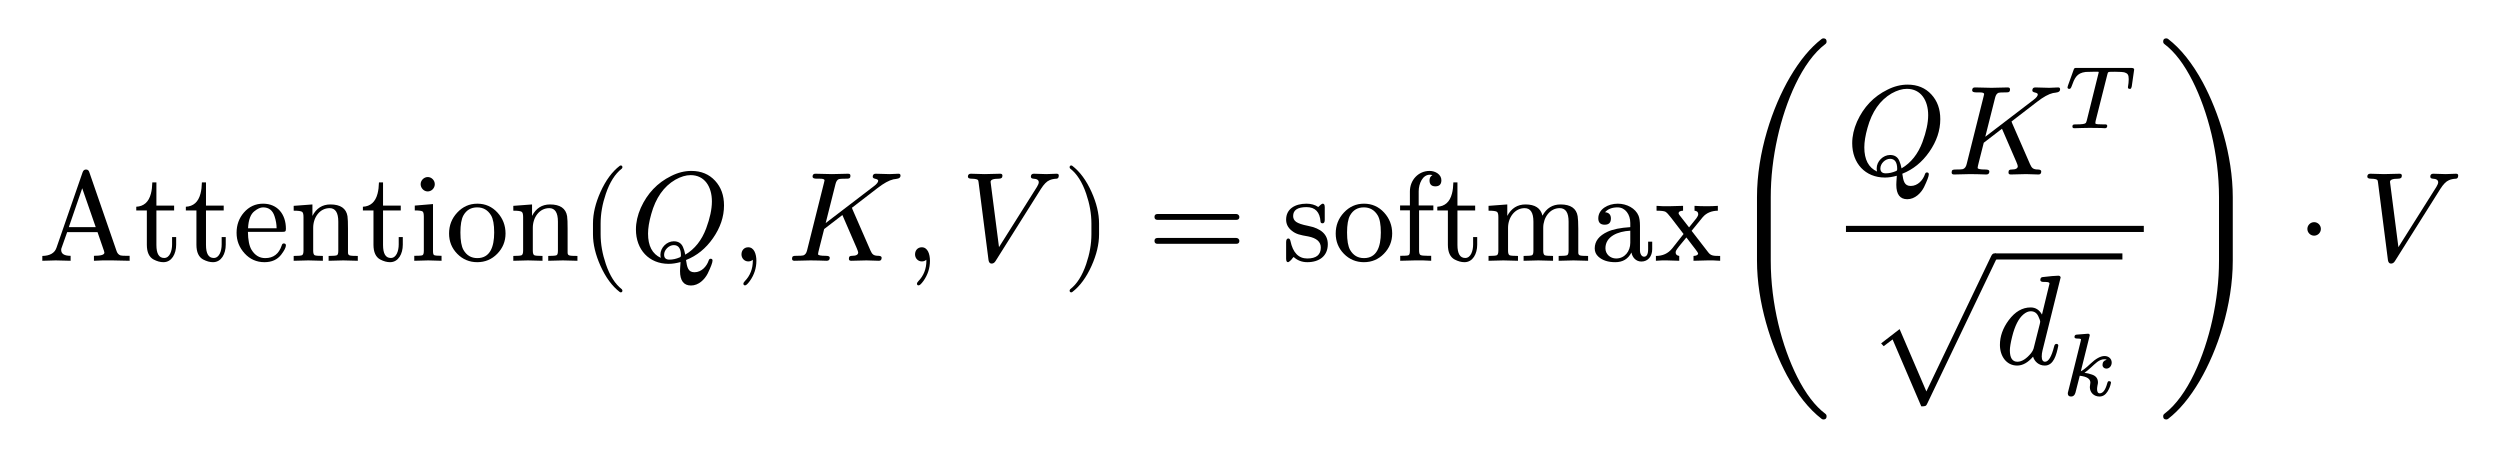
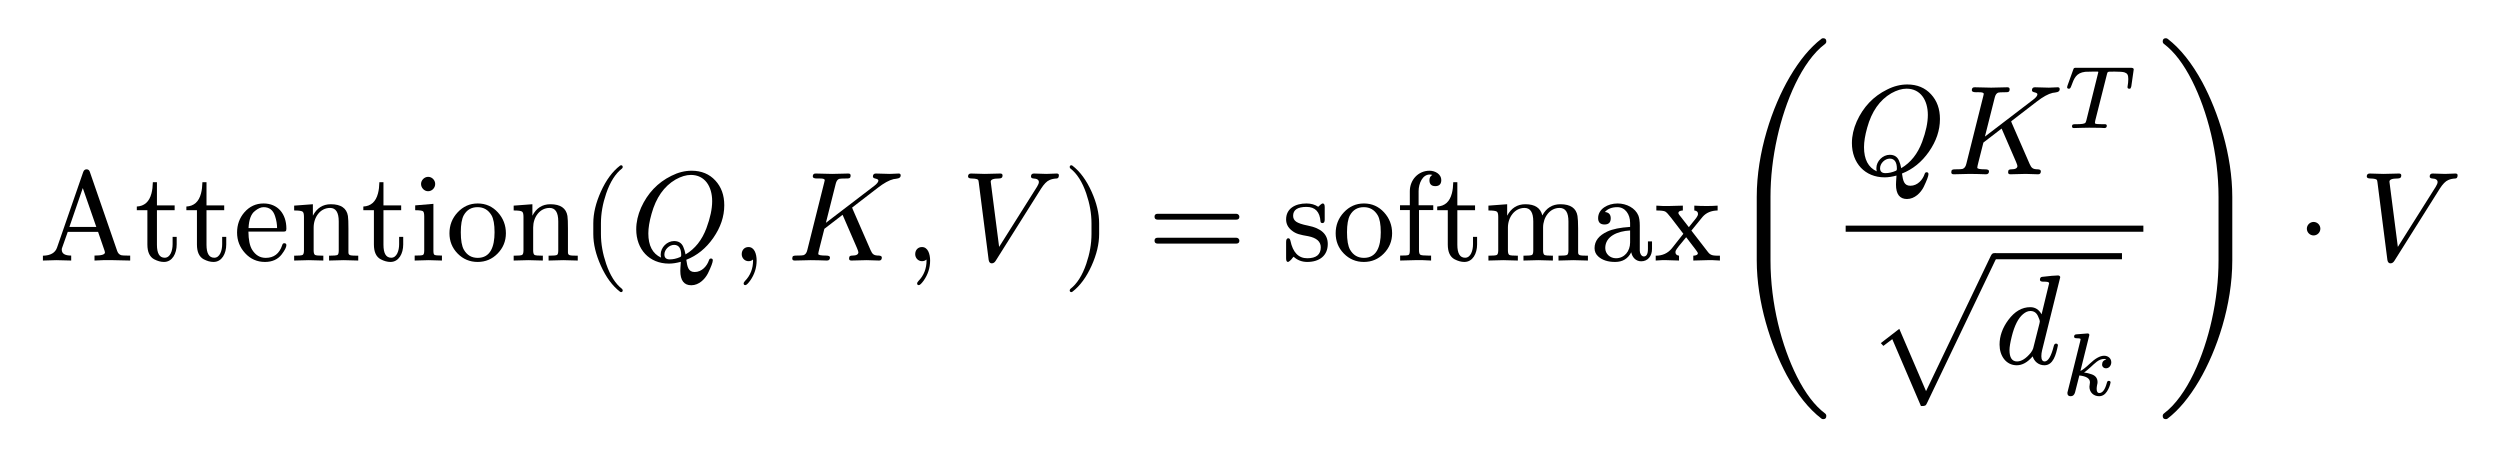
- <svg xmlns="http://www.w3.org/2000/svg" xmlns:xlink="http://www.w3.org/1999/xlink" class="typst-doc" viewBox="0 0 313.807 57.44" width="407.9" height="74.7">
+ <svg xmlns="http://www.w3.org/2000/svg" xmlns:xlink="http://www.w3.org/1999/xlink" class="typst-doc" viewBox="0 0 313.807 57.44" width="376.6" height="68.9">
  <g>
    <g class="typst-group">
      <g>
        <g class="typst-text" transform="matrix(1 0 0 -1 4.8 32.72)">
          <use xlink:href="#gC47D796B0F04B4394182A69406E52E6B" x="0" y="0" fill="#000000" fill-rule="nonzero" />
          <use xlink:href="#gF32AE40DAB3C25054FF1898B46C96A10" x="12" y="0" fill="#000000" fill-rule="nonzero" />
          <use xlink:href="#gF32AE40DAB3C25054FF1898B46C96A10" x="18.224" y="0" fill="#000000" fill-rule="nonzero" />
          <use xlink:href="#gCBBCED971BD41F41DD31F6C4F41BE73E" x="24.448" y="0" fill="#000000" fill-rule="nonzero" />
          <use xlink:href="#g27F72C6D8980CF334B55BAE88AEE79F3" x="31.552" y="0" fill="#000000" fill-rule="nonzero" />
          <use xlink:href="#gF32AE40DAB3C25054FF1898B46C96A10" x="40.448" y="0" fill="#000000" fill-rule="nonzero" />
          <use xlink:href="#g81B430898A153190D358ED056FA67739" x="46.672" y="0" fill="#000000" fill-rule="nonzero" />
          <use xlink:href="#gB943829011F417281E5E437A9DA05F67" x="51.12" y="0" fill="#000000" fill-rule="nonzero" />
          <use xlink:href="#g27F72C6D8980CF334B55BAE88AEE79F3" x="59.12" y="0" fill="#000000" fill-rule="nonzero" />
        </g>
        <g class="typst-text" transform="matrix(1 0 0 -1 72.816 32.72)">
          <use xlink:href="#g510A2F4626C8E1179A673AFEE9E4E2CF" x="0" y="0" fill="#000000" fill-rule="nonzero" />
        </g>
        <g class="typst-text" transform="matrix(1 0 0 -1 79.04 32.72)">
          <use xlink:href="#g4A351C39BF6C3865430F3E0B4E85FE46" x="0" y="0" fill="#000000" fill-rule="nonzero" />
        </g>
        <g class="typst-text" transform="matrix(1 0 0 -1 91.696 32.72)">
          <use xlink:href="#g387ED7F1CF043DE547E2F9416A6F43BC" x="0" y="0" fill="#000000" fill-rule="nonzero" />
        </g>
        <g class="typst-text" transform="matrix(1 0 0 -1 98.81067 32.72)">
          <use xlink:href="#g820E5258E0B585072E4AAA9AA523E9E5" x="0" y="0" fill="#000000" fill-rule="nonzero" />
        </g>
        <g class="typst-text" transform="matrix(1 0 0 -1 113.4827 32.72)">
          <use xlink:href="#g387ED7F1CF043DE547E2F9416A6F43BC" x="0" y="0" fill="#000000" fill-rule="nonzero" />
        </g>
        <g class="typst-text" transform="matrix(1 0 0 -1 120.5973 32.72)">
          <use xlink:href="#gBBF6DC5B7B706016738EA46A2D0D3CD9" x="0" y="0" fill="#000000" fill-rule="nonzero" />
        </g>
        <g class="typst-text" transform="matrix(1 0 0 -1 133.3493 32.72)">
          <use xlink:href="#g27C4ADFA50FFEB42B80D7FFBC084C81B" x="0" y="0" fill="#000000" fill-rule="nonzero" />
        </g>
        <g class="typst-text" transform="matrix(1 0 0 -1 144.0178 32.72)">
          <use xlink:href="#gEBC7A44254DF8960ACE54D79D0347C26" x="0" y="0" fill="#000000" fill-rule="nonzero" />
        </g>
        <g class="typst-text" transform="matrix(1 0 0 -1 160.9102 32.72)">
          <use xlink:href="#g2BEE8D1E6BD79092E36C1DBFEB7383FF" x="0" y="0" fill="#000000" fill-rule="nonzero" />
          <use xlink:href="#gB943829011F417281E5E437A9DA05F67" x="6.304" y="0" fill="#000000" fill-rule="nonzero" />
          <use xlink:href="#g40F76B0F9F16DE495250E81E1B1A583B" x="14.304" y="0" fill="#000000" fill-rule="nonzero" />
          <use xlink:href="#gF32AE40DAB3C25054FF1898B46C96A10" x="19.2" y="0" fill="#000000" fill-rule="nonzero" />
          <use xlink:href="#gA5E87E105C0526946E292CE66823BE89" x="25.424" y="0" fill="#000000" fill-rule="nonzero" />
          <use xlink:href="#gA356090470692EF51E09CF1BD6D9D155" x="38.752" y="0" fill="#000000" fill-rule="nonzero" />
          <use xlink:href="#gFDDE6184F69C8D0649068013DBB387E1" x="46.752" y="0" fill="#000000" fill-rule="nonzero" />
        </g>
        <g class="typst-text" transform="matrix(1 0 0 -1 216.1102 32.72)">
          <use xlink:href="#g705798A7588BC5D76582BF23BA12CE7F" x="0" y="0" fill="#000000" fill-rule="nonzero" />
        </g>
        <g class="typst-group">
          <g>
            <g class="typst-text" transform="matrix(1 0 0 -1 231.7102 21.888)">
              <use xlink:href="#g4A351C39BF6C3865430F3E0B4E85FE46" x="0" y="0" fill="#000000" fill-rule="nonzero" />
            </g>
            <g class="typst-text" transform="matrix(1 0 0 -1 244.3662 21.888)">
              <use xlink:href="#g820E5258E0B585072E4AAA9AA523E9E5" x="0" y="0" fill="#000000" fill-rule="nonzero" />
            </g>
            <g class="typst-text" transform="matrix(1 0 0 -1 259.0382 16.08)">
              <use xlink:href="#gA8D87E81C64F329D2066B942A9516579" x="0" y="0" fill="#000000" fill-rule="nonzero" />
            </g>
            <g class="typst-text" transform="matrix(1 0 0 -1 234.3958 45.392)">
              <use xlink:href="#g17C69849D4AB5001D21E3113234203C0" x="0" y="0" fill="#000000" fill-rule="nonzero" />
            </g>
            <path class="typst-shape" fill="none" stroke="#000000" stroke-width="0.768" stroke-linecap="butt" stroke-linejoin="miter" stroke-miterlimit="4" transform="matrix(1 0 0 1 250.3958 32.176)" d="M 0 0h 16.014 " />
            <g class="typst-text" transform="matrix(1 0 0 -1 250.3958 45.696)">
              <use xlink:href="#gCC3DF5A4206E9464C10601996BBB99BE" x="0" y="0" fill="#000000" fill-rule="nonzero" />
            </g>
            <g class="typst-text" transform="matrix(1 0 0 -1 258.7158 49.648)">
              <use xlink:href="#g64684B2C5BFEF7C612A8C8AF0C51D749" x="0" y="0" fill="#000000" fill-rule="nonzero" />
            </g>
            <path class="typst-shape" fill="none" stroke="#000000" stroke-width="0.768" stroke-linecap="butt" stroke-linejoin="miter" stroke-miterlimit="4" transform="matrix(1 0 0 1 231.7102 28.72)" d="M 0 0h 37.386 " />
          </g>
        </g>
        <g class="typst-text" transform="matrix(1 0 0 -1 270.6958 32.72)">
          <use xlink:href="#gFCA9870F37749F90BE27FB952800BD82" x="0" y="0" fill="#000000" fill-rule="nonzero" />
        </g>
        <g class="typst-text" transform="matrix(1 0 0 -1 288.2514 32.72)">
          <use xlink:href="#g5F953B2C3915CEDCD3A184411AE8B3F2" x="0" y="0" fill="#000000" fill-rule="nonzero" />
        </g>
        <g class="typst-text" transform="matrix(1 0 0 -1 296.2549 32.72)">
          <use xlink:href="#gBBF6DC5B7B706016738EA46A2D0D3CD9" x="0" y="0" fill="#000000" fill-rule="nonzero" />
        </g>
      </g>
    </g>
  </g>
  <defs id="glyph">
    <symbol id="gC47D796B0F04B4394182A69406E52E6B" overflow="visible">
      <path d="M 0 0m 9.328 0.048 l 2.144 -0.048 v 0.624 h -0.352 c -0.4 0 -0.672 0.016 -0.784 0.048 c -0.24 0.08 -0.4 0.256 -0.496 0.528 l -3.424 9.904 c -0.064 0.208 -0.176 0.352 -0.416 0.352 c -0.208 0 -0.352 -0.112 -0.432 -0.352 l -3.28 -9.472 c -0.224 -0.656 -0.816 -1.008 -1.776 -1.024 v -0.608 l 1.68 0.048 l 1.872 -0.048 v 0.624 c -0.784 0 -1.184 0.24 -1.184 0.736 c 0 0.112 0.016 0.176 0.032 0.208 l 0.72 2.032 h 3.808 l 0.816 -2.368 c 0.032 -0.096 0.048 -0.16 0.048 -0.208 c 0 -0.272 -0.432 -0.4 -1.312 -0.4 v -0.624 c 0.672 0.048 1.456 0.064 2.336 0.048 Z m -3.808 9.056 l 1.696 -4.88 h -3.376 Z " />
    </symbol>
    <symbol id="gF32AE40DAB3C25054FF1898B46C96A10" overflow="visible">
      <path d="M 0 0m 5.312 2.016 v 0.96 h -0.512 v -0.928 c 0 -0.8 -0.288 -1.696 -0.992 -1.696 c -0.656 0 -0.976 0.544 -0.976 1.632 v 4.336 h 2.224 v 0.608 h -2.224 v 2.912 h -0.512 c -0.016 -0.528 -0.064 -0.992 -0.176 -1.408 c -0.272 -1.056 -0.896 -1.6 -1.84 -1.648 v -0.464 h 1.328 v -4.304 c 0 -0.944 0.288 -1.552 0.848 -1.856 c 0.432 -0.224 0.832 -0.336 1.232 -0.336 c 1.056 0 1.6 1.056 1.6 2.192 Z " />
    </symbol>
    <symbol id="gCBBCED971BD41F41DD31F6C4F41BE73E" overflow="visible">
      <path d="M 0 0m 6.64 4.016 c 0 1.84 -1.072 3.152 -2.864 3.152 c -0.96 0 -1.76 -0.368 -2.416 -1.12 c -0.608 -0.704 -0.912 -1.552 -0.912 -2.528 c 0 -1.008 0.336 -1.856 1.008 -2.592 c 0.672 -0.736 1.504 -1.104 2.496 -1.104 c 0.912 0 1.616 0.32 2.096 0.944 c 0.4 0.528 0.592 0.912 0.592 1.168 c 0 0.16 -0.096 0.24 -0.272 0.24 c -0.128 0 -0.208 -0.08 -0.256 -0.256 c -0.352 -1.056 -1.04 -1.584 -2.064 -1.584 c -0.72 0 -1.28 0.336 -1.712 1.024 c -0.304 0.496 -0.448 1.248 -0.464 2.272 h 4.32 c 0.352 0 0.448 0.032 0.448 0.384 Z m -1.424 1.568 c 0.176 -0.528 0.256 -1.04 0.256 -1.504 h -3.584 c 0.048 1.056 0.32 1.776 0.8 2.144 c 0.4 0.32 0.752 0.48 1.088 0.48 c 0.72 0 1.2 -0.368 1.44 -1.12 Z " />
    </symbol>
    <symbol id="g27F72C6D8980CF334B55BAE88AEE79F3" overflow="visible">
      <path d="M 0 0m 5.024 6.608 c 0.72 0 1.088 -0.56 1.088 -1.696 v -3.648 c 0 -0.304 -0.048 -0.496 -0.16 -0.56 c -0.112 -0.064 -0.464 -0.096 -1.056 -0.096 v -0.608 l 1.84 0.048 l 1.824 -0.048 v 0.608 c -0.512 0 -0.848 0.016 -1.008 0.064 c -0.16 0.048 -0.224 0.16 -0.224 0.352 v 2.992 c 0 0.752 -0.016 1.28 -0.064 1.584 c -0.16 0.976 -0.88 1.472 -2.144 1.472 c -1.008 0 -1.76 -0.48 -2.256 -1.44 v 1.44 l -2.352 -0.176 v -0.608 c 0.576 0 0.928 -0.048 1.056 -0.144 c 0.128 -0.096 0.176 -0.304 0.176 -0.672 v -4.208 c 0 -0.304 -0.064 -0.496 -0.176 -0.56 c -0.112 -0.064 -0.464 -0.096 -1.056 -0.096 v -0.608 l 1.84 0.048 l 1.824 -0.048 v 0.608 c -0.592 0 -0.928 0.032 -1.04 0.096 c -0.112 0.064 -0.176 0.256 -0.176 0.56 v 2.88 c 0 1.296 0.816 2.464 2.064 2.464 Z " />
    </symbol>
    <symbol id="g81B430898A153190D358ED056FA67739" overflow="visible">
      <path d="M 0 0m 3.104 9.616 c 0 0.48 -0.4 0.896 -0.88 0.896 c -0.48 0 -0.896 -0.416 -0.896 -0.896 c 0 -0.48 0.4 -0.912 0.88 -0.912 c 0.496 0 0.896 0.416 0.896 0.912 Z m -0.816 -9.568 l 1.664 -0.048 v 0.624 c -0.528 0 -0.848 0.032 -0.944 0.096 c -0.096 0.064 -0.128 0.24 -0.128 0.528 v 5.872 l -2.288 -0.192 v -0.608 c 0.528 0 0.864 -0.048 0.976 -0.128 c 0.112 -0.08 0.16 -0.304 0.16 -0.672 v -4.256 c 0 -0.304 -0.048 -0.496 -0.16 -0.56 c -0.112 -0.064 -0.464 -0.08 -1.04 -0.08 v -0.624 Z " />
    </symbol>
    <symbol id="gB943829011F417281E5E437A9DA05F67" overflow="visible">
      <path d="M 0 0m 3.984 -0.176 c 0.992 0 1.824 0.352 2.512 1.056 c 0.688 0.704 1.04 1.552 1.04 2.544 c 0 1.008 -0.336 1.888 -1.008 2.624 c -0.672 0.736 -1.52 1.12 -2.528 1.12 c -1.008 0 -1.84 -0.384 -2.528 -1.12 c -0.688 -0.736 -1.024 -1.616 -1.024 -2.624 c 0 -0.992 0.336 -1.84 1.024 -2.544 c 0.688 -0.704 1.536 -1.056 2.512 -1.056 Z m 0.016 0.512 c -0.768 0 -1.344 0.336 -1.744 1.024 c -0.256 0.448 -0.384 1.184 -0.384 2.192 c 0 0.976 0.128 1.68 0.368 2.128 c 0.384 0.688 0.96 1.024 1.744 1.024 c 0.752 0 1.328 -0.336 1.728 -0.992 c 0.272 -0.448 0.4 -1.168 0.4 -2.16 c 0 -1.856 -0.544 -3.216 -2.112 -3.216 Z " />
    </symbol>
    <symbol id="g510A2F4626C8E1179A673AFEE9E4E2CF" overflow="visible">
      <path d="M 0 0m 5.088 -3.968 c 0.144 0 0.224 0.08 0.224 0.224 c 0 0.048 -0.032 0.112 -0.08 0.176 c -0.832 0.64 -1.504 1.696 -2 3.152 c -0.432 1.264 -0.656 2.512 -0.656 3.744 v 1.344 c 0 1.232 0.224 2.48 0.656 3.744 c 0.496 1.456 1.168 2.512 2 3.152 c 0.048 0.048 0.08 0.112 0.08 0.176 c 0 0.144 -0.08 0.224 -0.224 0.224 c -0.016 0 -0.064 -0.016 -0.112 -0.048 c -0.96 -0.736 -1.76 -1.824 -2.416 -3.28 c -0.624 -1.392 -0.944 -2.704 -0.944 -3.968 v -1.344 c 0 -1.264 0.32 -2.576 0.944 -3.968 c 0.656 -1.456 1.456 -2.544 2.416 -3.28 c 0.048 -0.032 0.096 -0.048 0.112 -0.048 Z " />
    </symbol>
    <symbol id="g4A351C39BF6C3865430F3E0B4E85FE46" overflow="visible">
      <path d="M 0 0m 4.896 -0.384 c 0.464 0 0.96 0.08 1.488 0.224 c -0.048 -0.608 -0.064 -0.992 -0.064 -1.136 c 0 -1.2 0.464 -1.808 1.376 -1.808 c 0.976 0 1.728 0.784 2.096 1.504 c 0.4 0.832 0.608 1.376 0.608 1.632 c 0 0.144 -0.08 0.224 -0.24 0.224 c -0.112 0 -0.192 -0.064 -0.24 -0.208 c -0.24 -0.736 -0.896 -1.488 -1.792 -1.488 c -0.816 0 -0.928 0.656 -1.056 1.536 c 1.344 0.528 2.48 1.44 3.392 2.752 c 0.912 1.312 1.376 2.672 1.376 4.096 c 0 1.264 -0.368 2.288 -1.12 3.104 c -0.752 0.816 -1.744 1.232 -2.976 1.232 c -0.848 0 -1.696 -0.208 -2.544 -0.64 c -1.728 -0.848 -2.992 -2.192 -3.808 -4 c -0.4 -0.912 -0.608 -1.808 -0.608 -2.72 c 0 -2.512 1.632 -4.304 4.112 -4.304 Z m 5.424 7.84 c 0 -0.976 -0.24 -2.096 -0.72 -3.392 c -0.56 -1.488 -1.424 -2.592 -2.624 -3.296 c -0.064 0.352 -0.16 0.672 -0.288 0.96 c -0.208 0.48 -0.592 0.72 -1.152 0.72 c -0.88 0 -1.68 -0.8 -1.68 -1.68 c 0 -0.144 0.016 -0.288 0.048 -0.4 c -1.072 0.496 -1.6 1.504 -1.6 3.04 c 0 0.672 0.128 1.488 0.4 2.448 c 0.56 2.032 1.568 3.472 3.024 4.32 c 0.688 0.384 1.328 0.576 1.92 0.576 c 1.76 0 2.672 -1.456 2.672 -3.296 Z m -4.784 -5.488 c 0.592 0 0.896 -0.432 0.896 -1.28 c 0 -0.144 -0.048 -0.224 -0.144 -0.256 c -0.448 -0.192 -0.88 -0.288 -1.296 -0.288 c -0.448 0 -0.672 0.208 -0.672 0.624 c 0 0.608 0.608 1.2 1.216 1.2 Z " />
    </symbol>
    <symbol id="g387ED7F1CF043DE547E2F9416A6F43BC" overflow="visible">
      <path d="M 0 0m 2.224 1.696 c -0.512 0 -0.848 -0.384 -0.848 -0.896 c 0 -0.48 0.368 -0.88 0.848 -0.88 c 0.224 0 0.416 0.064 0.56 0.208 l 0.016 -0.128 c 0 -1.008 -0.336 -1.872 -1.008 -2.56 c -0.112 -0.128 -0.176 -0.224 -0.176 -0.288 c 0 -0.16 0.064 -0.24 0.208 -0.24 c 0.144 0 0.336 0.192 0.608 0.56 c 0.544 0.768 0.816 1.616 0.816 2.528 c 0 0.848 -0.288 1.696 -1.024 1.696 Z " />
    </symbol>
    <symbol id="g820E5258E0B585072E4AAA9AA523E9E5" overflow="visible">
      <path d="M 0 0m 12.864 10.88 c -0.336 0 -1.424 0.048 -1.76 0.048 c -0.24 0 -0.368 -0.128 -0.368 -0.384 c 0 -0.128 0.112 -0.208 0.336 -0.256 c 0.224 -0.048 0.352 -0.128 0.352 -0.24 c 0 -0.176 -0.176 -0.416 -0.544 -0.688 l -6.048 -4.624 l 1.232 4.896 c 0.08 0.336 0.224 0.544 0.432 0.624 c 0.096 0.032 0.368 0.048 0.832 0.048 c 0.416 0 0.608 0 0.608 0.384 c 0 0.16 -0.096 0.24 -0.288 0.24 l -2.032 -0.048 l -2.048 0.048 c -0.256 0.016 -0.384 -0.112 -0.384 -0.368 c 0 -0.176 0.176 -0.256 0.528 -0.256 c 0.32 0 0.976 0.048 0.976 -0.208 c 0 -0.032 -0.016 -0.128 -0.064 -0.288 l -2.128 -8.496 c -0.08 -0.352 -0.24 -0.56 -0.48 -0.64 c -0.112 -0.032 -0.4 -0.048 -0.896 -0.048 c -0.352 0 -0.512 -0.032 -0.512 -0.368 c 0 -0.176 0.096 -0.256 0.304 -0.256 l 2.016 0.048 l 1.008 -0.016 c 0.176 0 0.848 -0.032 1.024 -0.032 c 0.256 0 0.384 0.128 0.384 0.384 c 0 0.16 -0.16 0.24 -0.496 0.24 c -0.656 0 -0.976 0.064 -0.976 0.208 c 0 0.08 0.048 0.32 0.144 0.688 l 0.624 2.464 l 2.288 1.76 l 1.808 -4.176 c 0.112 -0.272 0.176 -0.448 0.176 -0.528 c 0 -0.272 -0.256 -0.416 -0.752 -0.416 c -0.288 0 -0.416 -0.064 -0.416 -0.384 c 0 -0.16 0.096 -0.24 0.288 -0.24 c 0.352 0 1.568 0.048 1.92 0.048 c 0.304 0 1.264 -0.048 1.568 -0.048 c 0.224 0 0.336 0.128 0.336 0.384 c 0 0.144 -0.128 0.224 -0.368 0.24 c -0.656 0 -0.816 0.176 -1.04 0.672 l -2.256 5.168 c -0.016 0.08 -0.048 0.144 -0.064 0.192 l 3.2 2.464 c 0.784 0.608 1.456 0.976 2 1.104 c 0.384 0.064 0.896 0.048 0.896 0.464 c 0 0.16 -0.08 0.24 -0.24 0.24 c -0.224 0 -0.896 -0.048 -1.12 -0.048 Z " />
    </symbol>
    <symbol id="gBBF6DC5B7B706016738EA46A2D0D3CD9" overflow="visible">
      <path d="M 0 0m 10.736 10.88 c -0.304 0 -1.264 0.048 -1.568 0.048 c -0.24 0 -0.368 -0.128 -0.368 -0.368 c 0 -0.16 0.112 -0.24 0.32 -0.256 c 0.448 -0.016 0.672 -0.176 0.672 -0.448 c 0 -0.144 -0.08 -0.336 -0.224 -0.576 l -4.768 -7.568 l -1.056 8.192 c 0 0.272 0.336 0.4 1.024 0.4 c 0.32 0 0.464 0.112 0.464 0.384 c 0 0.16 -0.096 0.24 -0.288 0.24 c -0.352 0 -1.6 -0.048 -1.952 -0.048 c -0.32 0 -1.408 0.048 -1.728 0.048 c -0.24 0 -0.368 -0.128 -0.368 -0.368 c 0 -0.176 0.16 -0.256 0.464 -0.256 c 0.272 0 0.464 -0.032 0.592 -0.064 c 0.256 -0.08 0.24 -0.112 0.288 -0.416 l 1.248 -9.76 c 0.048 -0.272 0.176 -0.416 0.384 -0.416 c 0.208 0 0.368 0.112 0.496 0.32 l 5.696 9.056 c 0.368 0.576 0.72 0.944 1.072 1.088 c 0.24 0.112 0.544 0.176 0.896 0.192 c 0.176 0.016 0.256 0.128 0.272 0.368 c 0.016 0.176 -0.08 0.256 -0.272 0.256 c -0.24 0 -1.056 -0.048 -1.296 -0.048 Z " />
    </symbol>
    <symbol id="g27C4ADFA50FFEB42B80D7FFBC084C81B" overflow="visible">
      <path d="M 0 0m 1.248 -3.92 c 0.96 0.736 1.76 1.824 2.416 3.28 c 0.624 1.392 0.944 2.704 0.944 3.968 v 1.344 c 0 1.264 -0.32 2.576 -0.944 3.968 c -0.656 1.456 -1.456 2.544 -2.416 3.28 c -0.048 0.032 -0.096 0.048 -0.112 0.048 c -0.144 0 -0.224 -0.08 -0.224 -0.224 c 0 -0.064 0.032 -0.128 0.08 -0.176 c 0.832 -0.64 1.504 -1.696 2 -3.152 c 0.432 -1.264 0.656 -2.512 0.656 -3.744 v -1.344 c 0 -1.232 -0.224 -2.48 -0.656 -3.744 c -0.496 -1.456 -1.168 -2.512 -2 -3.152 c -0.048 -0.064 -0.08 -0.128 -0.08 -0.176 c 0 -0.144 0.08 -0.224 0.224 -0.224 c 0.016 0 0.064 0.016 0.112 0.048 Z " />
    </symbol>
    <symbol id="gEBC7A44254DF8960ACE54D79D0347C26" overflow="visible">
      <path d="M 0 0m 11.168 5.872 h -9.888 c -0.256 0 -0.384 -0.128 -0.384 -0.368 c 0 -0.24 0.128 -0.368 0.384 -0.368 h 9.888 c 0.256 0 0.384 0.128 0.384 0.368 c 0 0.192 -0.176 0.368 -0.384 0.368 Z m 0 -3.008 h -9.888 c -0.256 0 -0.384 -0.128 -0.384 -0.368 c 0 -0.24 0.128 -0.368 0.384 -0.368 h 9.888 c 0.256 0 0.384 0.128 0.384 0.368 c 0 0.208 -0.176 0.368 -0.384 0.368 Z " />
    </symbol>
    <symbol id="g2BEE8D1E6BD79092E36C1DBFEB7383FF" overflow="visible">
      <path d="M 0 0m 5.76 2.08 c 0 1.216 -0.832 1.984 -2.48 2.304 c -0.752 0.144 -1.232 0.32 -1.488 0.496 c -0.256 0.176 -0.384 0.432 -0.384 0.736 c 0 0.752 0.56 1.12 1.68 1.12 c 1.088 0 1.68 -0.608 1.76 -1.84 c 0.016 -0.128 0.096 -0.192 0.256 -0.192 c 0.176 0 0.272 0.144 0.272 0.432 v 1.584 c 0 0.304 -0.08 0.448 -0.24 0.448 c -0.176 0 -0.416 -0.288 -0.576 -0.416 c -0.4 0.272 -0.896 0.416 -1.472 0.416 c -1.424 0 -2.56 -0.64 -2.56 -2 c 0 -0.544 0.224 -1.008 0.688 -1.376 c 0.56 -0.464 1.088 -0.56 2.096 -0.736 c 1.04 -0.208 1.568 -0.672 1.568 -1.392 c 0 -0.912 -0.56 -1.376 -1.696 -1.376 c -1.104 0 -1.808 0.736 -2.112 2.192 c -0.048 0.208 -0.128 0.32 -0.272 0.32 c -0.176 0 -0.272 -0.16 -0.272 -0.464 v -2.064 c 0 -0.304 0.08 -0.448 0.24 -0.448 c 0.048 0 0.128 0.048 0.256 0.16 c 0.288 0.256 0.16 0.208 0.448 0.496 c 0.464 -0.432 1.04 -0.656 1.712 -0.656 c 1.52 0 2.576 0.784 2.576 2.256 Z " />
    </symbol>
    <symbol id="g40F76B0F9F16DE495250E81E1B1A583B" overflow="visible">
      <path d="M 0 0m 4.24 11.28 c -1.424 0 -2.48 -1.152 -2.48 -2.576 v -1.76 h -1.232 v -0.608 h 1.232 v -5.072 c 0 -0.304 -0.048 -0.496 -0.16 -0.56 c -0.112 -0.064 -0.464 -0.08 -1.056 -0.08 v -0.624 l 1.84 0.048 c 0.672 0.016 1.36 0 2.048 -0.048 v 0.624 h -0.384 c -0.528 0 -0.864 0.032 -0.976 0.112 c -0.112 0.08 -0.16 0.272 -0.16 0.56 v 5.04 h 1.792 v 0.608 h -1.84 v 1.776 c 0 0.96 0.496 2.08 1.376 2.08 c 0.128 0 0.24 -0.016 0.352 -0.048 c -0.24 -0.128 -0.368 -0.352 -0.368 -0.656 c 0 -0.496 0.24 -0.752 0.736 -0.752 c 0.496 0 0.752 0.256 0.752 0.768 c 0 0.72 -0.752 1.168 -1.472 1.168 Z " />
    </symbol>
    <symbol id="gA5E87E105C0526946E292CE66823BE89" overflow="visible">
      <path d="M 0 0m 5.04 6.608 c 0.736 0 1.104 -0.56 1.104 -1.696 v -3.648 c 0 -0.304 -0.048 -0.496 -0.16 -0.56 c -0.112 -0.064 -0.48 -0.096 -1.072 -0.096 v -0.608 l 1.856 0.048 l 1.84 -0.048 v 0.608 c -0.592 0 -0.944 0.032 -1.056 0.096 c -0.112 0.064 -0.176 0.256 -0.176 0.56 v 2.88 c 0 1.28 0.832 2.464 2.064 2.464 c 0.752 0 1.12 -0.56 1.12 -1.696 v -3.648 c 0 -0.304 -0.064 -0.496 -0.176 -0.56 c -0.112 -0.064 -0.48 -0.096 -1.072 -0.096 v -0.608 l 1.856 0.048 l 1.84 -0.048 v 0.608 c -0.512 0 -0.848 0.016 -1.008 0.064 c -0.16 0.048 -0.224 0.16 -0.224 0.352 v 2.992 c 0 0.752 -0.032 1.28 -0.08 1.584 c -0.16 0.976 -0.88 1.472 -2.144 1.472 c -1.008 0 -1.76 -0.464 -2.272 -1.408 c -0.224 0.944 -0.928 1.408 -2.128 1.408 c -1.008 0 -1.776 -0.48 -2.288 -1.44 v 1.44 l -2.352 -0.176 v -0.608 c 0.576 0 0.928 -0.048 1.056 -0.144 c 0.128 -0.096 0.176 -0.304 0.176 -0.672 v -4.208 c 0 -0.304 -0.064 -0.496 -0.176 -0.56 c -0.112 -0.064 -0.464 -0.096 -1.056 -0.096 v -0.608 l 1.856 0.048 l 1.84 -0.048 v 0.608 c -0.592 0 -0.96 0.032 -1.072 0.096 c -0.112 0.064 -0.176 0.256 -0.176 0.56 v 2.88 c 0 1.296 0.848 2.464 2.08 2.464 Z " />
    </symbol>
    <symbol id="gA356090470692EF51E09CF1BD6D9D155" overflow="visible">
      <path d="M 0 0m 7.728 1.456 v 0.944 h -0.512 v -0.944 c 0 -0.624 -0.176 -0.944 -0.512 -0.944 c -0.32 0 -0.512 0.4 -0.512 0.72 v 3.152 c 0 0.56 -0.064 0.976 -0.176 1.264 c -0.384 0.944 -1.488 1.52 -2.608 1.52 c -1.232 0 -2.448 -0.688 -2.448 -1.84 c 0 -0.528 0.272 -0.8 0.8 -0.8 c 0.528 0 0.784 0.256 0.784 0.784 c 0 0.464 -0.24 0.736 -0.736 0.784 c 0.352 0.4 0.88 0.608 1.568 0.608 c 0.992 0 1.6 -0.912 1.6 -1.952 v -0.528 c -1.248 -0.08 -2.192 -0.272 -2.848 -0.576 c -1.072 -0.496 -1.616 -1.184 -1.616 -2.096 c 0 -0.416 0.16 -0.768 0.464 -1.04 c 0.512 -0.464 1.216 -0.688 2.112 -0.688 c 0.944 0 1.616 0.4 2.032 1.216 c 0.112 -0.608 0.56 -1.136 1.248 -1.136 c 0.848 0 1.36 0.672 1.36 1.552 Z m -4.528 -1.168 c -0.736 0 -1.344 0.544 -1.344 1.28 c 0 1.488 1.552 2.128 3.12 2.208 v -1.52 c 0 -1.072 -0.704 -1.968 -1.776 -1.968 Z " />
    </symbol>
    <symbol id="gFDDE6184F69C8D0649068013DBB387E1" overflow="visible">
      <path d="M 0 0m 6.688 0.048 c 0.368 0.016 0.896 0 1.568 -0.048 v 0.608 c -0.848 0 -1.168 0.016 -1.504 0.464 l -2.08 2.688 c 0.688 0.848 1.152 1.424 1.408 1.728 c 0.448 0.512 1.072 0.784 1.888 0.8 v 0.608 c -0.448 -0.032 -0.896 -0.048 -1.344 -0.048 c -0.592 0 -1.12 0.016 -1.584 0.048 v -0.608 c 0.304 -0.032 0.464 -0.176 0.464 -0.432 c 0 -0.144 -0.08 -0.32 -0.224 -0.512 l -0.928 -1.152 l -1.184 1.52 c -0.08 0.112 -0.128 0.192 -0.128 0.24 c 0 0.208 0.192 0.32 0.56 0.336 v 0.608 l -1.776 -0.048 c -0.416 -0.016 -0.928 0 -1.552 0.048 v -0.608 c 0.576 0 0.944 -0.048 1.104 -0.128 c 0.16 -0.08 0.416 -0.352 0.768 -0.816 l 1.52 -1.984 c -0.784 -1.008 -1.264 -1.616 -1.44 -1.824 c -0.512 -0.624 -1.184 -0.928 -2.032 -0.928 v -0.608 c 0.592 0.048 1.04 0.064 1.376 0.048 l 1.552 -0.048 v 0.608 c -0.304 0.048 -0.448 0.192 -0.448 0.432 c 0 0.064 0.016 0.144 0.048 0.224 c 0.096 0.208 0.528 0.752 1.296 1.664 l 1.152 -1.504 c 0.176 -0.224 0.272 -0.384 0.32 -0.48 c 0 -0.208 -0.192 -0.32 -0.576 -0.336 v -0.608 Z " />
    </symbol>
    <symbol id="g705798A7588BC5D76582BF23BA12CE7F" overflow="visible">
      <path d="M 0 0m 12.768 -19.92 c 0.272 0 0.4 0.128 0.4 0.4 c 0 0.128 -0.048 0.24 -0.16 0.32 c -1.296 0.976 -2.464 2.512 -3.536 4.64 c -1.904 3.792 -3.312 9.12 -3.312 14.576 v 7.968 c 0 2.48 0.288 4.976 0.848 7.488 c 0.992 4.48 3.072 9.52 6 11.728 c 0.112 0.08 0.16 0.192 0.16 0.32 c 0 0.272 -0.128 0.4 -0.4 0.4 c -0.08 0 -0.16 -0.032 -0.224 -0.08 c -1.392 -1.072 -2.72 -2.656 -3.968 -4.784 c -2.208 -3.776 -4.144 -9.456 -4.144 -15.072 v -7.968 c 0 -5.28 1.776 -10.688 3.76 -14.4 c 1.312 -2.416 2.768 -4.24 4.352 -5.456 c 0.064 -0.048 0.144 -0.08 0.224 -0.08 Z " />
    </symbol>
    <symbol id="gA8D87E81C64F329D2066B942A9516579" overflow="visible">
      <path d="M 0 0m 4.402 7.022 l -1.501 -6.048 c -0.045 -0.168 -0.09 -0.269 -0.123 -0.314 c -0.101 -0.123 -0.482 -0.179 -1.131 -0.179 c -0.37 0 -0.549 0.022 -0.549 -0.28 c 0 -0.134 0.078 -0.202 0.235 -0.202 c 0.605 0 1.277 0.056 1.904 0.045 l 0.997 -0.011 c 0.291 0 0.728 -0.011 0.941 -0.034 c 0.19 0 0.291 0.101 0.291 0.291 c 0 0.101 -0.056 0.168 -0.179 0.19 h -0.314 c -0.549 0 -0.874 0.022 -0.952 0.078 c -0.034 0.022 -0.045 0.056 -0.045 0.112 c 0 0.056 0.011 0.134 0.034 0.246 l 1.467 5.813 c 0.078 0.258 0.056 0.325 0.302 0.347 c 0.034 0.011 0.246 0.011 0.661 0.011 c 0.638 0 1.053 -0.034 1.232 -0.09 c 0.358 -0.123 0.493 -0.291 0.493 -0.84 c 0 -0.302 -0.034 -0.638 -0.101 -1.008 c 0 -0.146 0.078 -0.213 0.235 -0.213 c 0.056 0 0.112 0.011 0.146 0.045 c 0.056 0.112 0.09 0.202 0.101 0.269 l 0.302 2.117 c 0 0.134 -0.123 0.202 -0.381 0.202 h -6.81 c -0.314 0 -0.336 -0.022 -0.414 -0.258 l -0.706 -1.96 c -0.011 -0.056 -0.056 -0.179 -0.056 -0.213 c 0 -0.134 0.078 -0.202 0.235 -0.202 c 0.112 0 0.202 0.101 0.269 0.291 c 0.381 1.042 0.627 1.702 1.781 1.837 c 0.123 0.011 0.414 0.022 0.874 0.022 h 0.47 c 0.202 0 0.291 0.022 0.291 -0.067 Z " />
    </symbol>
    <symbol id="g17C69849D4AB5001D21E3113234203C0" overflow="visible">
      <path d="M 0 0m 16.208 12.912 c 0.08 0.16 0.112 0.256 0.112 0.304 c 0 0.256 -0.128 0.384 -0.384 0.384 c -0.16 0 -0.288 -0.112 -0.4 -0.352 l -8.128 -16.976 l -3.36 7.824 l -2.32 -1.792 l 0.32 -0.352 l 1.12 0.848 l 3.6 -8.4 c 0.496 0 0.608 0.016 0.752 0.352 Z " />
    </symbol>
    <symbol id="gCC3DF5A4206E9464C10601996BBB99BE" overflow="visible">
      <path d="M 0 0m 6.864 10.112 l -0.944 -3.888 c -0.336 0.592 -0.8 0.896 -1.424 0.896 c -1.04 0 -1.952 -0.528 -2.752 -1.6 c -0.736 -0.992 -1.104 -2.032 -1.104 -3.104 c 0 -1.408 0.816 -2.592 2.16 -2.592 c 0.688 0 1.36 0.368 2 1.12 c 0.176 -0.608 0.72 -1.12 1.472 -1.12 c 1.104 0 1.456 1.312 1.696 2.496 c 0 0.144 -0.08 0.224 -0.24 0.224 c -0.144 0 -0.24 -0.112 -0.288 -0.336 c -0.32 -1.264 -0.704 -1.904 -1.136 -1.904 c -0.272 0 -0.416 0.224 -0.416 0.656 c 0 0.24 0.032 0.496 0.096 0.752 l 2.272 9.152 v 0.064 c -0.048 0.112 -0.144 0.176 -0.272 0.176 c -0.368 0 -1.04 -0.064 -2 -0.176 c -0.176 -0.016 -0.272 -0.144 -0.272 -0.368 c 0 -0.16 0.144 -0.24 0.432 -0.24 c 0.304 0 0.72 0.016 0.72 -0.208 Z m -1.408 -4.096 c 0.16 -0.336 0.24 -0.56 0.24 -0.704 c -0.016 -0.064 -0.032 -0.144 -0.048 -0.256 l -0.784 -3.104 c -0.048 -0.176 -0.16 -0.368 -0.304 -0.56 c -0.592 -0.72 -1.168 -1.088 -1.728 -1.088 c -0.624 0 -0.944 0.48 -0.944 1.424 c 0 0.384 0.096 0.96 0.288 1.728 c 0.336 1.36 0.816 2.288 1.408 2.784 c 0.32 0.272 0.624 0.4 0.928 0.4 c 0.432 0 0.752 -0.208 0.944 -0.624 Z " />
    </symbol>
    <symbol id="g64684B2C5BFEF7C612A8C8AF0C51D749" overflow="visible">
      <path d="M 0 0m 6.35 4.155 c 0 0.493 -0.403 0.818 -0.896 0.818 c -0.504 0 -1.098 -0.325 -1.792 -0.986 c -0.504 -0.482 -0.907 -0.795 -1.187 -0.93 l 1.075 4.323 c 0.011 0.022 0.022 0.09 0.045 0.19 c 0 0.134 -0.078 0.202 -0.224 0.202 l -1.411 -0.112 c -0.19 -0.011 -0.28 -0.112 -0.28 -0.302 c 0 -0.123 0.112 -0.19 0.325 -0.19 c 0.19 0 0.493 0 0.493 -0.123 c 0 -0.045 -0.011 -0.123 -0.045 -0.235 c -0.538 -2.139 -1.053 -4.301 -1.602 -6.429 c -0.011 -0.045 -0.011 -0.078 -0.011 -0.09 c 0 -0.269 0.134 -0.403 0.414 -0.403 c 0.28 0 0.459 0.168 0.549 0.493 c 0.179 0.683 0.437 1.702 0.538 2.117 c 0.885 -0.101 1.333 -0.381 1.333 -0.862 c 0 -0.101 -0.067 -0.459 -0.067 -0.56 c 0 -0.694 0.526 -1.187 1.21 -1.187 c 0.403 0 0.739 0.202 0.997 0.605 c 0.235 0.37 0.381 0.739 0.448 1.131 c 0 0.123 -0.078 0.19 -0.224 0.19 c -0.067 0 -0.112 -0.011 -0.146 -0.034 c -0.056 -0.101 -0.101 -0.19 -0.112 -0.269 c -0.224 -0.818 -0.538 -1.221 -0.93 -1.221 c -0.224 0 -0.336 0.179 -0.336 0.526 c 0 0.134 0.022 0.291 0.056 0.482 c 0.034 0.123 0.056 0.235 0.056 0.358 c 0 0.482 -0.246 0.818 -0.75 0.986 c -0.314 0.112 -0.627 0.19 -0.941 0.224 c 0.213 0.146 0.482 0.37 0.806 0.661 c 0.526 0.47 1.019 1.042 1.702 1.042 c 0.123 0 0.213 -0.022 0.28 -0.067 c -0.347 -0.09 -0.526 -0.302 -0.526 -0.65 c 0 -0.269 0.213 -0.459 0.482 -0.459 c 0.403 0 0.672 0.358 0.672 0.762 Z " />
    </symbol>
    <symbol id="gFCA9870F37749F90BE27FB952800BD82" overflow="visible">
      <path d="M 0 0m 9.568 0.016 v 7.968 c 0 5.28 -1.776 10.688 -3.76 14.4 c -1.312 2.416 -2.768 4.24 -4.352 5.456 c -0.064 0.048 -0.144 0.08 -0.224 0.08 c -0.272 0 -0.4 -0.128 -0.4 -0.4 c 0 -0.128 0.048 -0.24 0.16 -0.32 c 1.296 -0.976 2.464 -2.512 3.536 -4.64 c 1.904 -3.792 3.312 -9.12 3.312 -14.576 v -7.968 c 0 -2.48 -0.288 -4.976 -0.848 -7.488 c -0.992 -4.48 -3.072 -9.52 -6 -11.728 c -0.112 -0.08 -0.16 -0.192 -0.16 -0.32 c 0 -0.272 0.128 -0.4 0.4 -0.4 c 0.08 0 0.16 0.032 0.224 0.08 c 1.392 1.072 2.72 2.656 3.968 4.784 c 2.208 3.776 4.144 9.456 4.144 15.072 Z " />
    </symbol>
    <symbol id="g5F953B2C3915CEDCD3A184411AE8B3F2" overflow="visible">
      <path d="M 0 0m 3.072 4 c 0 0.464 -0.384 0.848 -0.848 0.848 c -0.464 0 -0.848 -0.384 -0.848 -0.848 c 0 -0.464 0.384 -0.848 0.848 -0.848 c 0.464 0 0.848 0.384 0.848 0.848 Z " />
    </symbol>
  </defs>
</svg>
